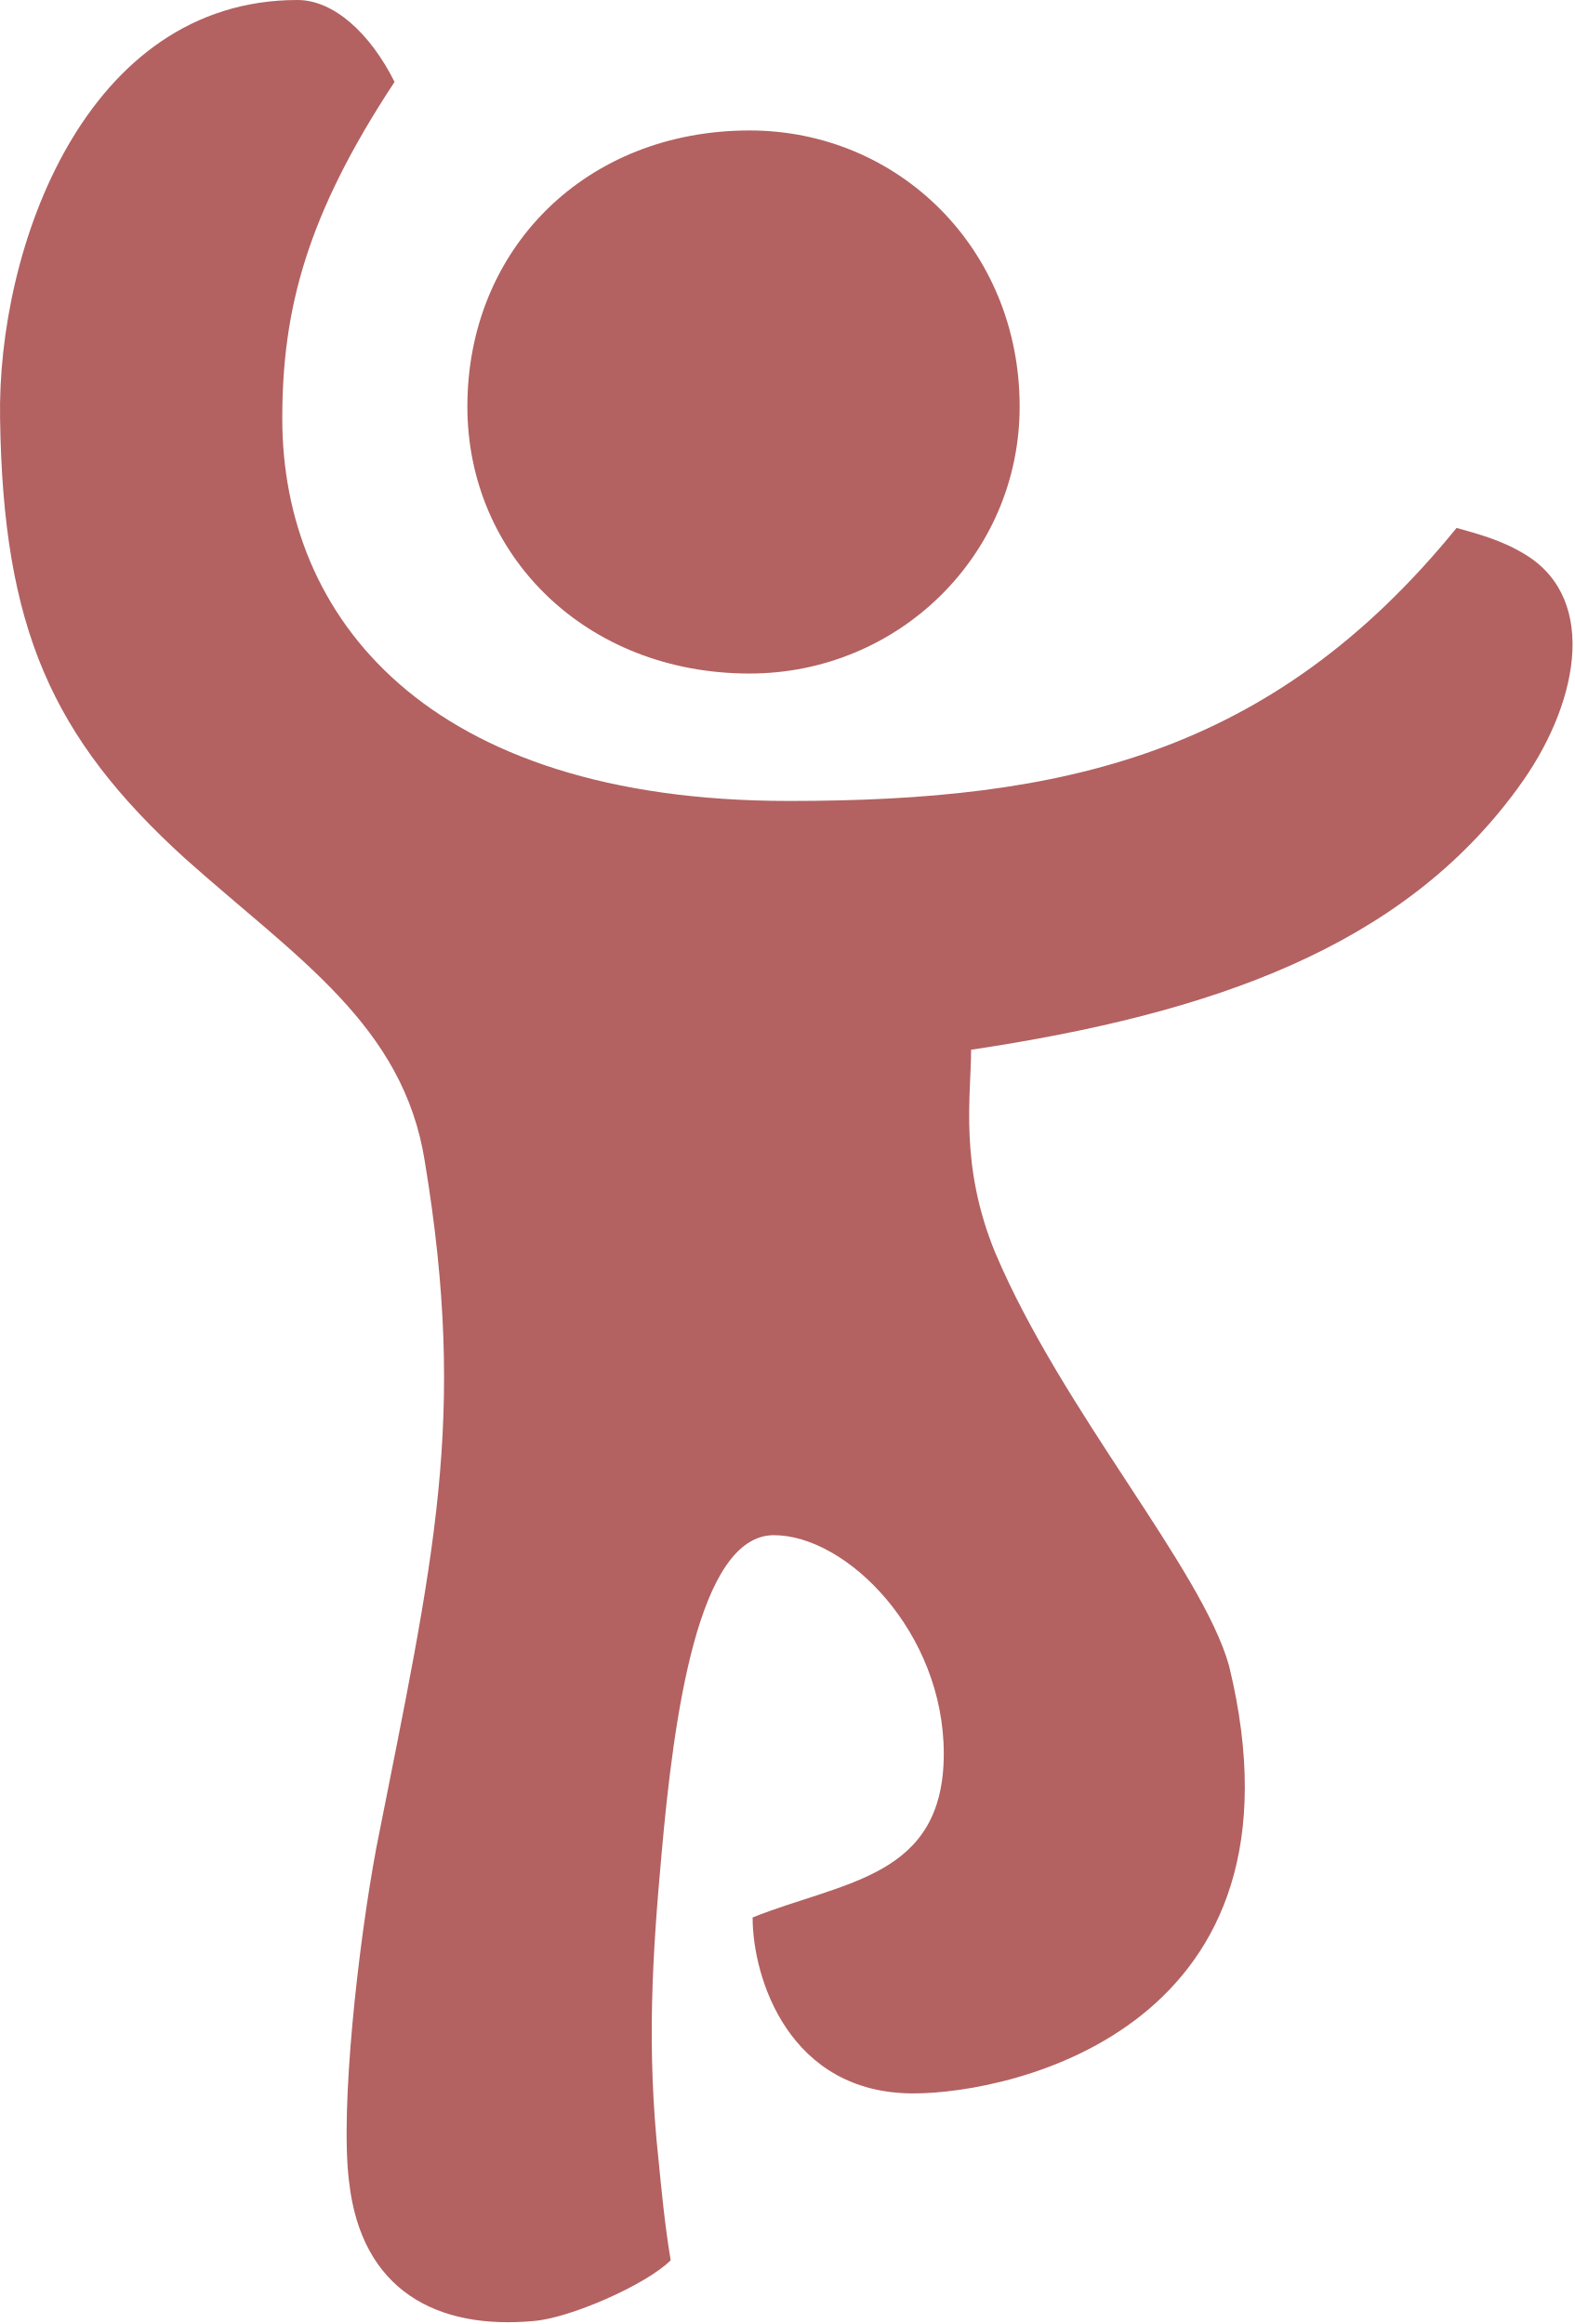
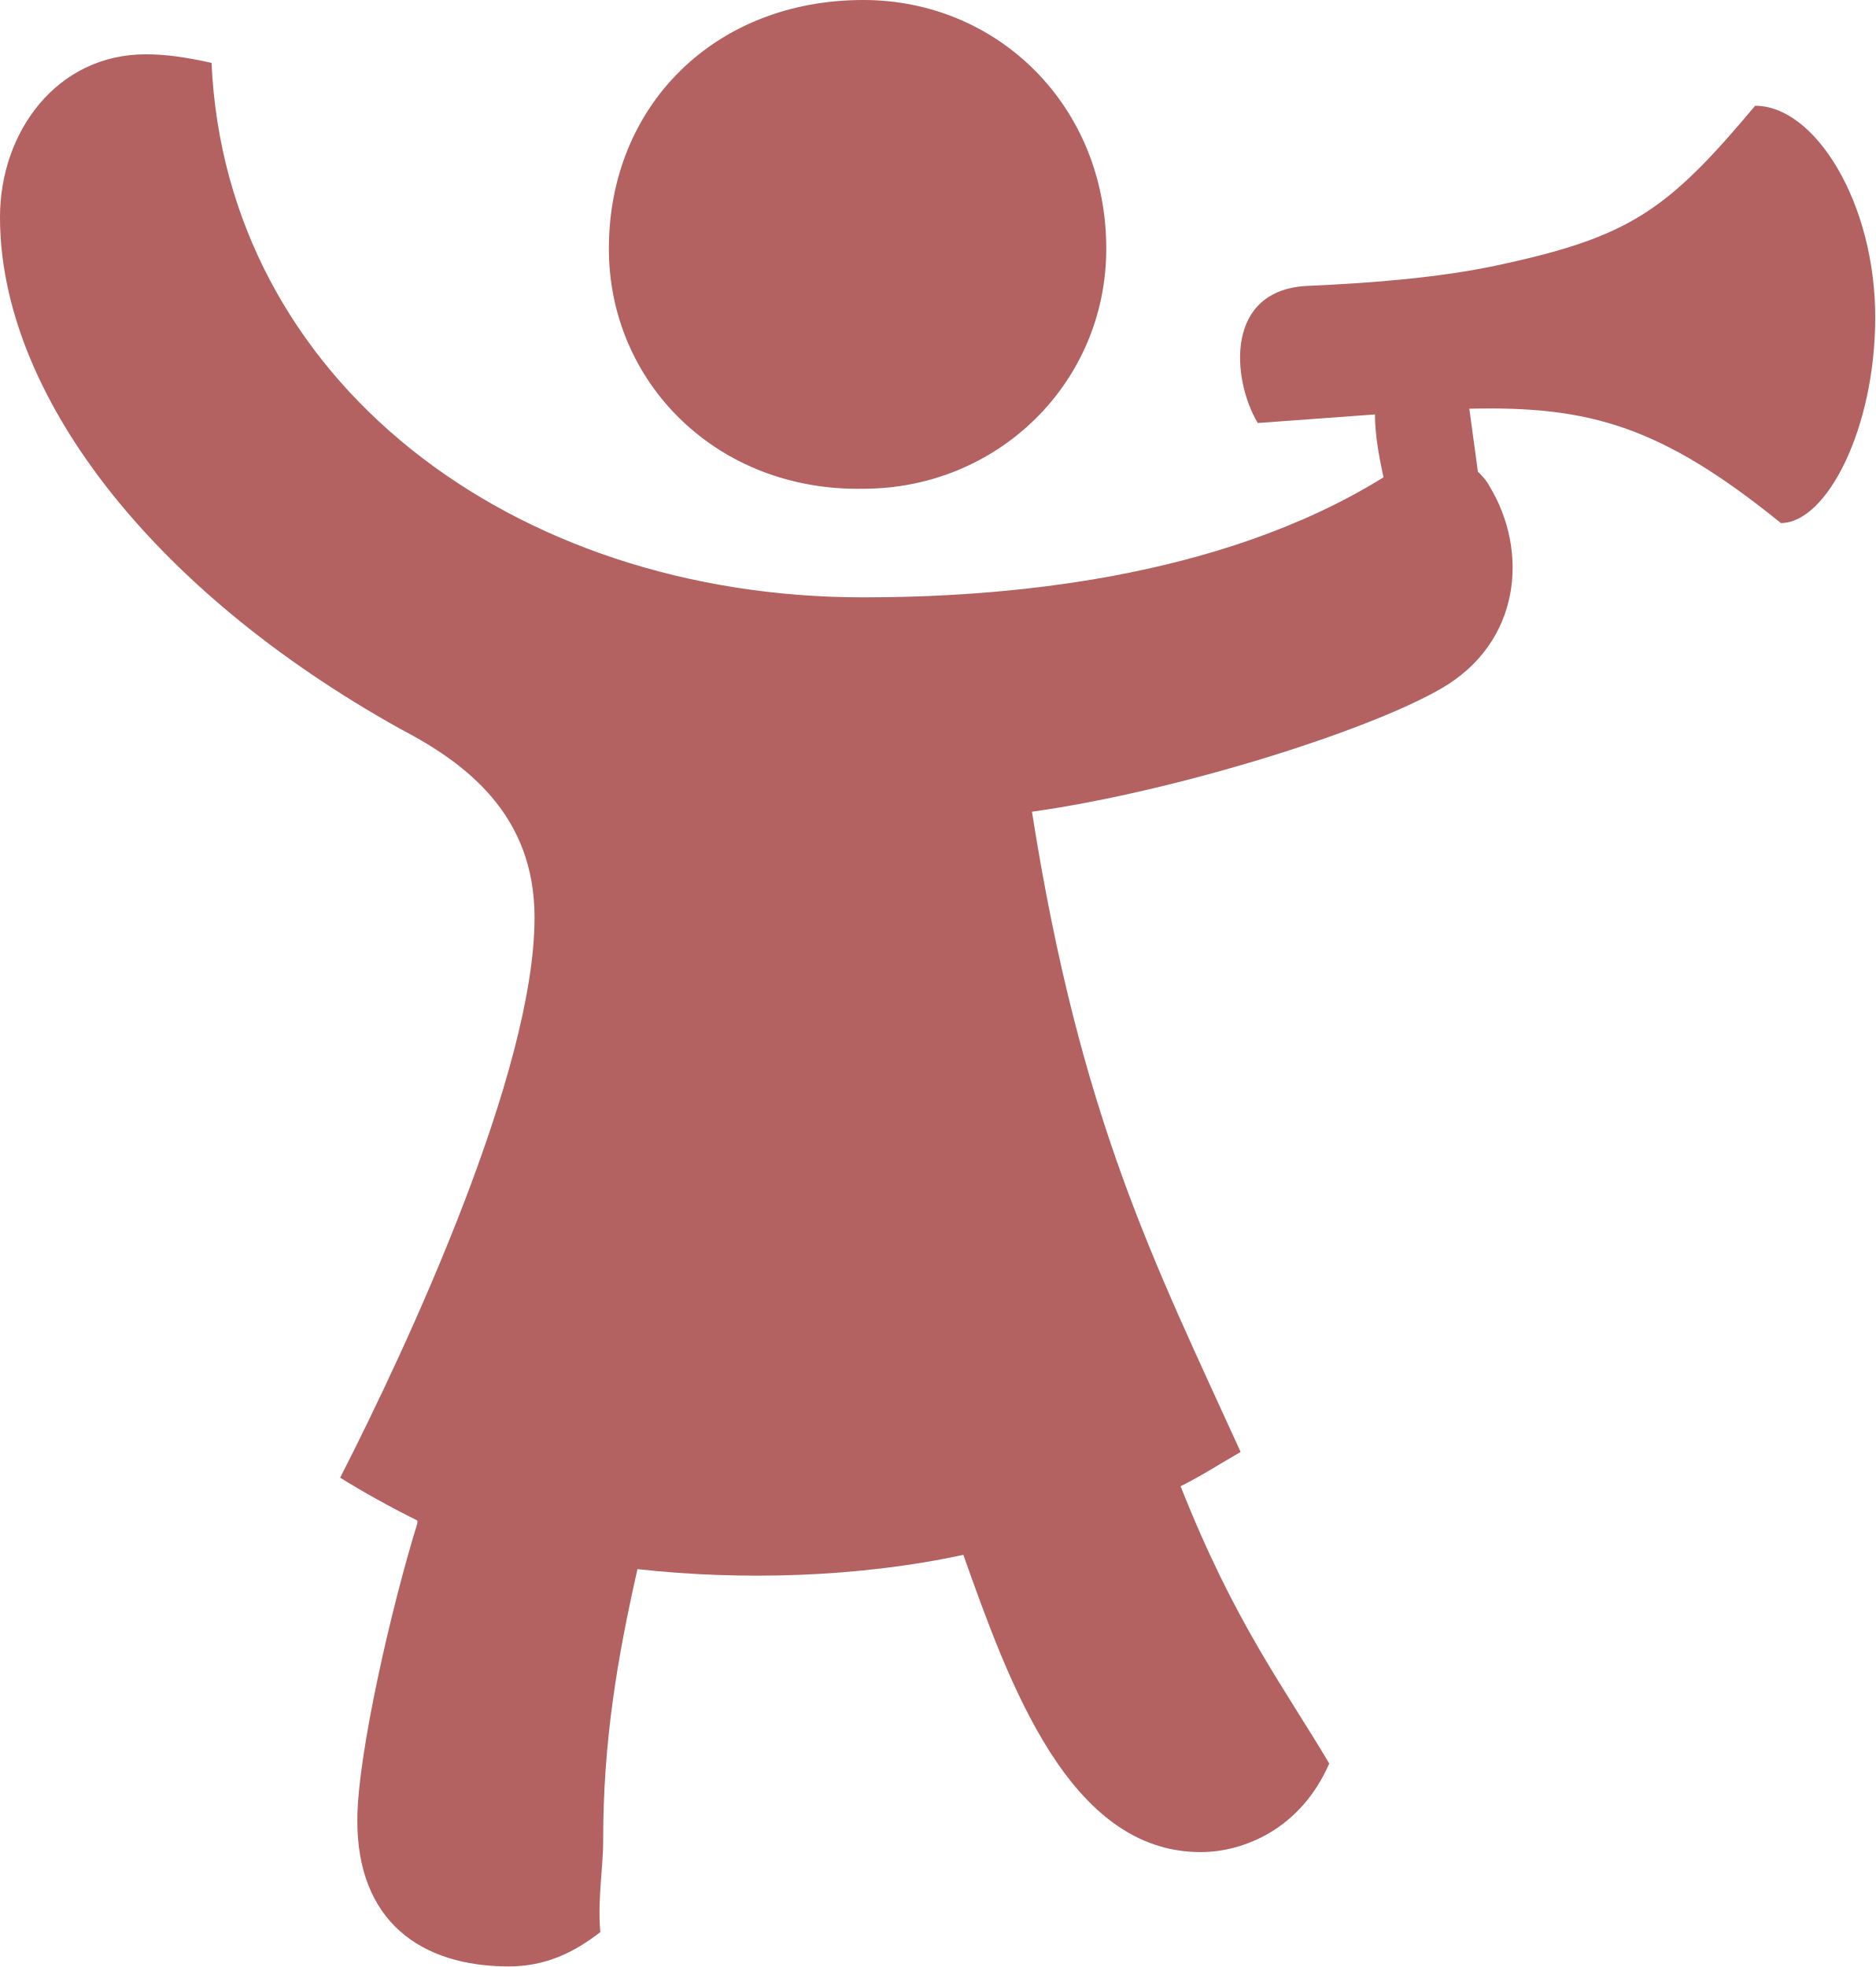
- <svg xmlns="http://www.w3.org/2000/svg" width="519" height="766" viewBox="0 0 519 766" fill="none">
-   <path opacity="0.8" d="M480.025 174C419.025 249 350.025 264 260.025 264C140.025 264 93.025 203 93.025 138C93.025 102 101.025 71 130.025 27C122.025 11 110.025 0 98.025 0C28.025 0 -0.975 82 0.025 138C1.025 207 17.025 243 61.025 283C98.025 316 133.025 338 140.025 383C154.025 468 143.025 513 124.025 609C118.025 641 112.025 695 115.025 719C119.025 755 144.025 768 176.025 765C188.025 764 213.025 753 221.025 745C219.025 733 218.025 722 217.025 712C213.025 675 215.025 644 218.025 611C222.025 566 230.025 506 255.025 506C279.025 506 311.025 538 311.025 578C311.025 619 278.025 620 248.025 632C248.025 652 260.025 690 301.025 690C334.025 690 434.025 668 405.025 549C396.025 517 350.025 465 328.025 413C316.025 384 320.025 361 320.025 346C400.025 334 462.025 312 500.025 260C520.025 233 527.025 198 503.025 183C495.025 178 487.025 176 480.025 174ZM247.025 222C296.025 222 336.025 183 336.025 134C336.025 82 296.025 43 247.025 43C193.025 43 154.025 82 154.025 134C154.025 183 193.025 222 247.025 222Z" fill="#A03A3A" />
+ <svg xmlns="http://www.w3.org/2000/svg" width="637" height="668" viewBox="0 0 637 668" fill="none">
+   <path opacity="0.8" d="M636.74 107.741C636.74 145.596 620.239 177.627 604.708 177.627C563.942 144.625 539.676 137.831 498.909 138.801L501.821 160.156C502.791 161.126 504.733 163.067 505.703 165.009C519.292 187.333 516.38 218.394 489.202 233.924C463.966 248.484 398.933 268.867 350.401 275.662C366.902 380.491 392.138 429.023 421.258 493.085C414.463 496.967 408.639 500.85 400.874 504.733C419.316 551.323 435.817 572.677 451.347 598.885C441.641 621.209 422.228 628.974 407.669 628.974C363.019 628.974 342.636 571.707 327.106 528.028C291.192 535.793 251.396 536.764 216.453 532.881C209.658 562.971 204.805 591.119 204.805 625.092C204.805 634.798 202.864 644.505 203.834 656.152C195.099 662.947 185.392 667.8 172.774 667.8C142.684 667.8 121.33 652.27 121.33 618.297C121.33 595.973 132.978 545.499 141.713 517.351V516.38C132.007 511.527 123.271 506.674 115.506 501.821C138.801 456.201 181.51 363.99 181.51 311.575C181.51 276.632 158.214 259.161 135.89 247.513C50.473 199.952 0 132.978 0 73.769C0 44.649 19.413 18.442 49.503 18.442C56.297 18.442 63.092 19.413 71.827 21.354C76.68 129.095 173.744 202.864 293.133 202.864C339.724 202.864 413.492 197.04 469.79 162.097C467.848 153.361 466.878 146.567 466.878 140.743L427.081 143.655C418.346 129.095 415.434 98.035 444.553 97.064C466.878 96.093 489.202 94.152 507.644 90.269C553.265 80.563 565.883 71.827 595.973 35.914C616.356 35.914 636.74 68.915 636.74 107.741ZM206.746 84.446C206.746 35.914 242.66 0 293.133 0C338.753 0 375.638 35.914 375.638 84.446C375.638 130.066 338.753 165.979 293.133 165.979C243.631 166.95 206.746 130.066 206.746 84.446Z" fill="#A03A3A" />
</svg>
